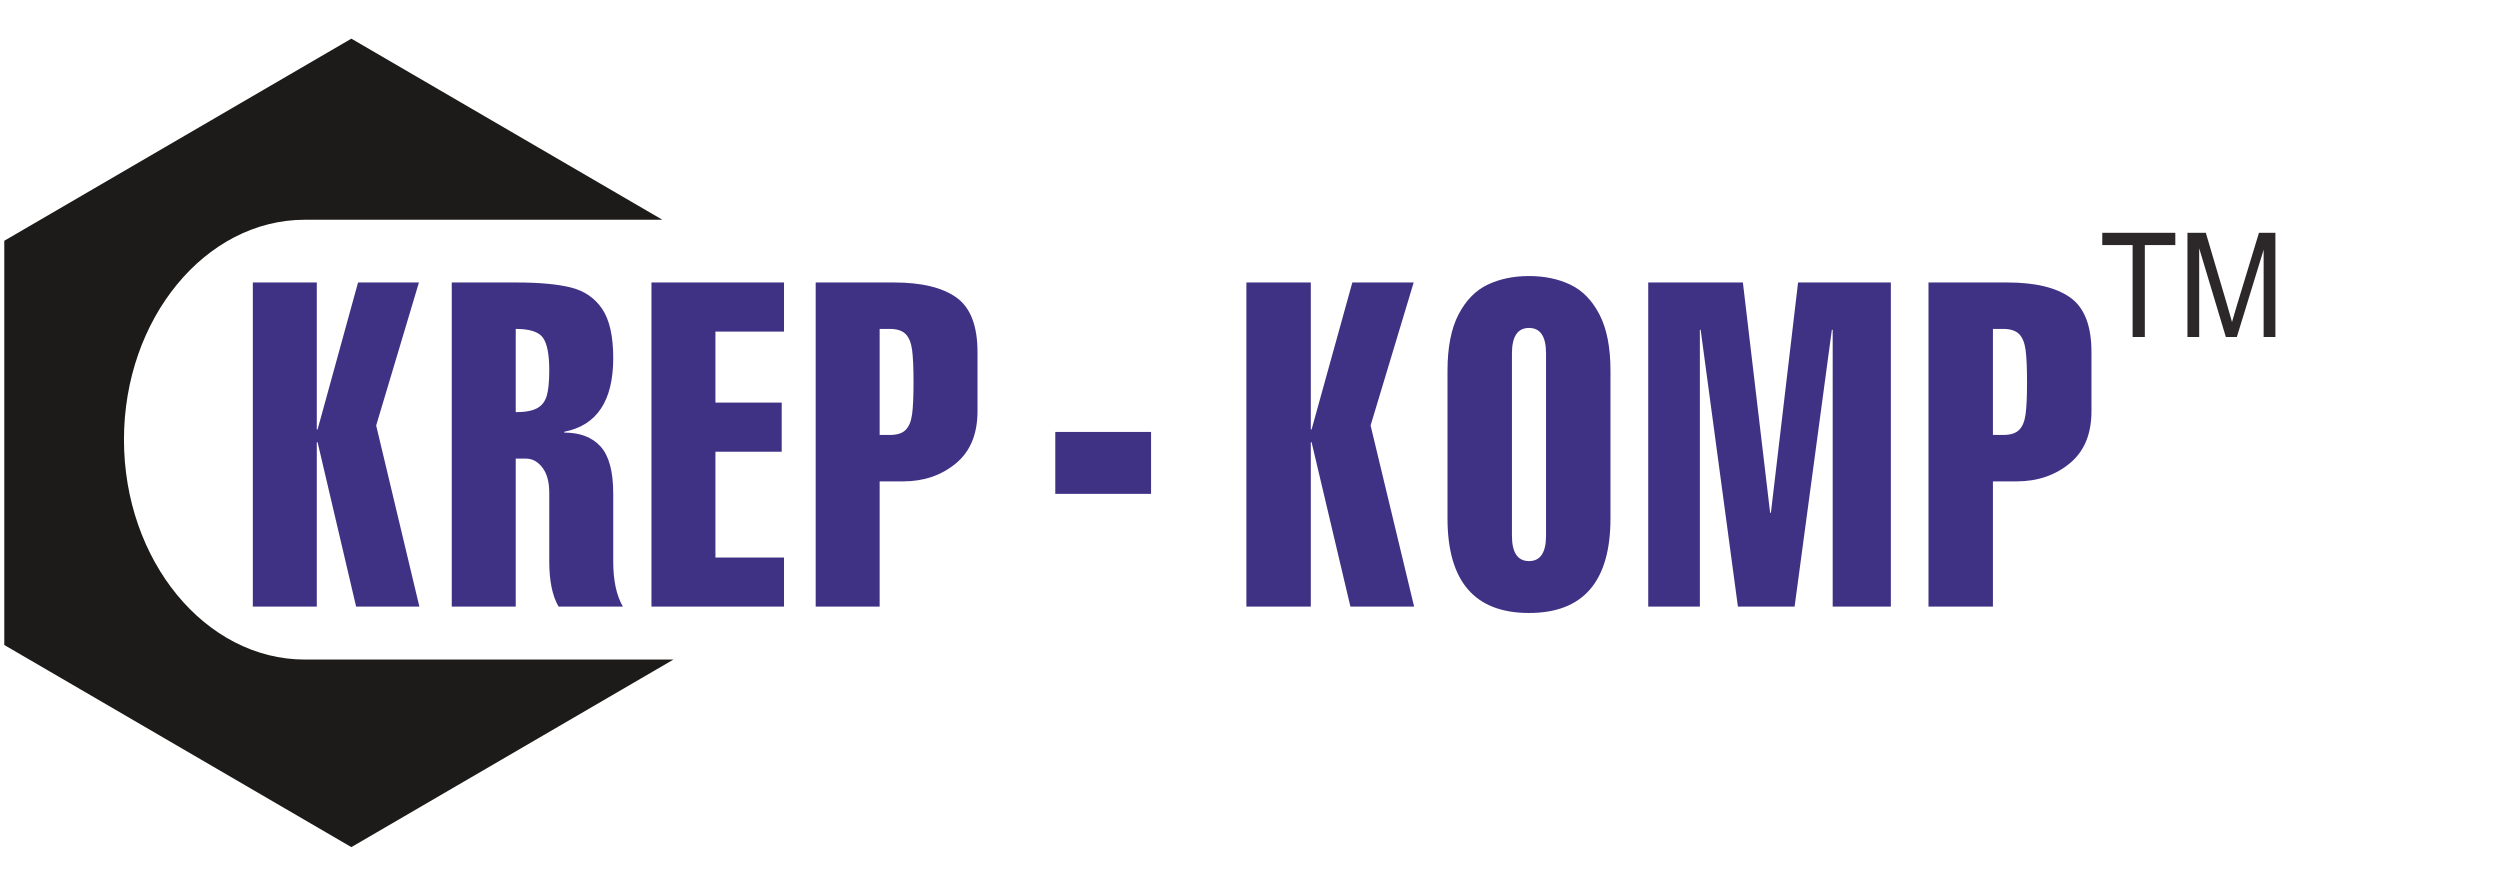
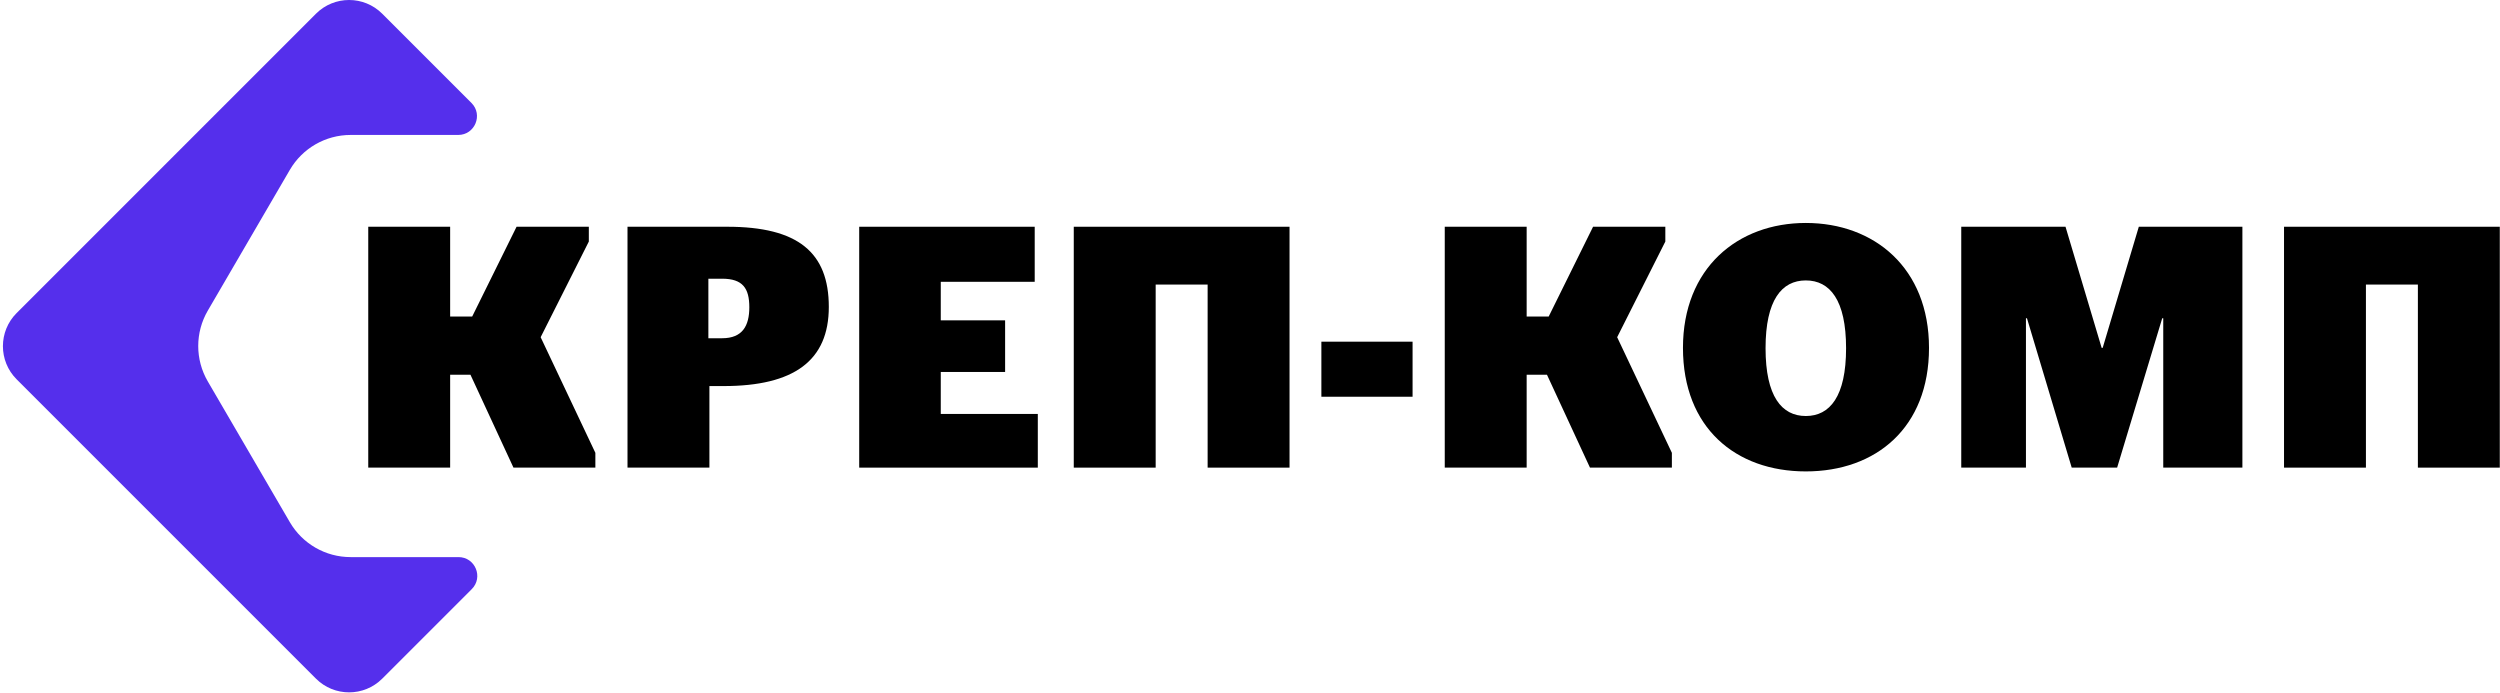
- <svg xmlns="http://www.w3.org/2000/svg" xml:space="preserve" width="270mm" height="96mm" version="1.1" style="shape-rendering:geometricPrecision; text-rendering:geometricPrecision; image-rendering:optimizeQuality; fill-rule:evenodd; clip-rule:evenodd" viewBox="0 0 27000 9600">
-   <defs>
-     <style type="text/css">
-    
-     .fil0 {fill:#1D1B19}
-     .fil2 {fill:#2C2829;fill-rule:nonzero}
-     .fil1 {fill:#3F3285;fill-rule:nonzero}
-    
-   </style>
-   </defs>
-   <g id="Слой_x0020_1">
-     <path class="fil0" d="M3292.01 7123.15c-1074.12,0 -1953.14,-1068.82 -1953.14,-2374.88 0,-1306.24 879.02,-2374.95 1953.14,-2374.95l3861.43 0 -3358.77 -1955.82 -1874.21 1091.34 -1874.19 1091.52 0 4365.54 3748.4 2183 3478.54 -2025.75 -3981.2 0z" />
-     <path class="fil1" d="M3421.41 6551.56l-690.9 0 0 -3500.81 690.9 0 0 1587.74 8.37 0 437.08 -1587.74 657.7 0 -461.96 1544.31 466.76 1956.5 -683.23 0 -416.35 -1776.08 -8.37 0 0 1776.08zm18102.27 -2999.32l0 0 0 1145.33 109.56 0c79.56,0 137.89,-18.19 173.55,-54.96 36.13,-36.13 59.33,-92.63 69.68,-169.79 10.49,-76.12 15.43,-191.73 15.43,-345.01 0,-154.15 -4.94,-269.65 -15.43,-347.53 -10.35,-77.84 -33.55,-135.16 -69.68,-172.08 -36.38,-36.84 -94.6,-55.96 -173.55,-55.96l-109.56 0zm0 2999.32l0 0 -695.95 0 0 -3500.81 851.77 0c299.58,0 526.09,54.17 678.9,162.41 153.32,108.92 229.44,304.85 229.44,589.11l0 639.4c0,247.52 -78.95,435.14 -236.1,563.9 -157.4,128.72 -348.09,193.31 -572.45,193.31l-255.61 0 0 1352.68zm-3165.07 -2989.37l0 0 0 2989.37 -557.7 0 0 -3500.81 1022.24 0 294.18 2487.7 8.41 0 293.42 -2487.7 1002.01 0 0 3500.81 -628.1 0 0 -2989.37 -9.13 0 -402.37 2989.37 -612.09 0 -402.49 -2989.37 -8.38 0zm-2029.64 255.69l0 0 0 1967.16c0,183 61.44,274.7 184.43,274.7 122.34,0 183.79,-91.7 183.79,-274.7l0 -1967.16c0,-184.29 -61.45,-276.13 -183.79,-276.13 -122.99,0 -184.43,91.84 -184.43,276.13zm1064.16 186.18l0 0 0 1593.29c0,681.95 -293.46,1022.88 -879.73,1022.88 -586.92,0 -880.38,-340.93 -880.38,-1022.88l0 -1593.29c0,-253.28 39.85,-455.69 118.91,-607.36 78.95,-152.53 183.54,-259.77 314.3,-322.07 130.51,-62.23 279.53,-93.38 447.17,-93.38 167.75,0 316.52,31.15 447.13,93.38 130.15,62.3 234.74,169.54 313.69,322.07 78.95,151.67 118.91,354.08 118.91,607.36zm-3236.39 2547.5l0 0 -695.83 0 0 -3500.81 695.83 0 0 1587.74 8.38 0 440.12 -1587.74 662.53 0 -465.39 1544.31 470.19 1956.5 -688.17 0 -419.28 -1776.08 -8.38 0 0 1776.08zm-1725.3 -1217.87l0 0 -1034.45 0 0 -668.74 1034.45 0 0 668.74zm-2931.22 -1781.45l0 0 0 1145.33 109.17 0c78.91,0 136.66,-18.19 171.79,-54.96 36.16,-36.13 59.22,-92.63 69.6,-169.79 10.21,-76.12 15.29,-191.73 15.29,-345.01 0,-154.15 -5.08,-269.65 -15.29,-347.53 -10.38,-77.84 -33.44,-135.16 -69.6,-172.08 -35.88,-36.84 -93.6,-55.96 -171.79,-55.96l-109.17 0zm0 2999.32l0 0 -690.79 0 0 -3500.81 845.72 0c297.5,0 522.25,54.17 674.24,162.41 151.96,108.92 227.58,304.85 227.58,589.11l0 639.4c0,247.52 -78.34,435.14 -234.63,563.9 -156.04,128.72 -345.52,193.31 -568.05,193.31l-254.07 0 0 1352.68zm-1032.84 0l0 0 -1431.74 0 0 -3500.81 1431.74 0 0 530.56 -740.73 0 0 766.91 715.81 0 0 530.38 -715.81 0 0 1142.54 740.73 0 0 530.42zm-2897.42 0l0 0 -691 0 0 -3500.81 695.08 0c249.78,0 446.78,18.08 591.58,54.17 145.08,36.06 257.69,113.18 337.24,230.16 79.96,118.12 120.02,295.14 120.02,532.28 0,461.28 -176.02,726.95 -528.66,795.66l0 9.02c171.44,0 302.7,50.88 392.75,150.92 90.76,100.65 135.91,270.26 135.91,508.9l0 731.89c0,205.88 34.81,368.15 104.73,487.81l-694.94 0c-67.38,-115.72 -100.68,-278.06 -100.68,-487.81l0 -741.77c0,-116.44 -24.17,-206.56 -73.51,-271.26 -49.34,-64.81 -108.31,-97.57 -176.77,-97.57l-111.75 0 0 1598.41zm0 -2999.32l0 0 0 899.14c103.37,0 180.21,-14.58 231.66,-43.15 51.92,-28.79 86.11,-73.87 103.98,-136.17 17.4,-61.44 26.39,-152.38 26.39,-272.29 0,-172.01 -22.95,-289.02 -67.96,-352.29 -45.04,-63.16 -142.97,-95.24 -294.07,-95.24z" />
-     <path class="fil2" d="M23032.29 3639.57l0 -992.66 -327.76 0 0 -132.81 788.86 0 0 132.81 -329.23 0 0 992.66 -131.87 0zm592.07 0l0 0 0 -1125.47 198.36 0 235.49 796.92c21.7,74.15 37.85,129.72 47.48,166.71 11.25,-40.93 28.86,-101.26 53.03,-180.53l238.21 -783.1 177.38 0 0 1125.47 -127.04 0 0 -942.29 -289.41 942.29 -118.66 0 -288.01 -958 0 958 -126.83 0z" />
-   </g>
+ <svg xmlns="http://www.w3.org/2000/svg" width="527" height="146" viewBox="0 0 527 146" fill="none">
+   <path d="M108.239 98.576H125.503V95.457L113.969 71.083L124.125 50.917V47.798H108.892L99.534 66.731H94.891V47.798H77.627V98.576H94.891V78.99H99.171L108.239 98.576Z" fill="black" />
+   <path d="M132.278 98.576H149.543V81.384H152.517C167.387 81.384 174.714 76.016 174.714 64.7C174.714 53.238 168.258 47.798 153.315 47.798H132.278V98.576ZM149.325 58.751H152.227C156.579 58.751 157.957 60.782 157.957 64.772C157.957 68.689 156.506 71.301 152.227 71.301H149.325V58.751Z" fill="black" />
+   <path d="M181.121 98.576H218.769V87.26H198.313V78.41H211.878V67.529H198.313V59.404H218.116V47.798H181.121V98.576Z" fill="black" />
+   <path d="M243.615 98.576V59.985H254.568V98.576H271.833V47.798H226.35V98.576H243.615Z" fill="black" />
+   <path d="M278.547 83.632H297.77V72.026H278.547V83.632Z" fill="black" />
+   <path d="M335.166 98.576H352.431V95.457L340.897 71.083L351.052 50.917V47.798H335.819L326.461 66.731H321.819V47.798H304.554V98.576H321.819V78.99H326.099L335.166 98.576Z" fill="black" />
+   <path d="M380.666 99.374C395.464 99.374 406.635 90.161 406.635 73.332C406.635 56.503 395.101 47 380.666 47C366.303 47 354.769 56.503 354.769 73.332C354.769 90.161 365.868 99.374 380.666 99.374ZM380.666 87.695C375.588 87.695 372.179 83.56 372.179 73.404C372.179 63.249 375.588 59.114 380.666 59.114C385.744 59.114 389.153 63.249 389.153 73.404C389.153 83.56 385.744 87.695 380.666 87.695Z" fill="black" />
+   <path d="M413.432 98.576H427.069V67.094H427.287L436.717 98.576H446.292L455.795 67.094H456.013V98.576H472.697V47.798H450.862L443.246 73.332H443.028L435.411 47.798H413.432V98.576Z" fill="black" />
+   <path d="M498.736 98.576V59.985H509.69V98.576H526.954V47.798H481.472V98.576H498.736Z" fill="black" />
+   <path d="M80.577 2.894C76.719 -0.965 70.463 -0.965 66.604 2.894L3.509 65.989C-0.349 69.847 -0.349 76.103 3.509 79.962L66.604 143.057C70.463 146.915 76.719 146.915 80.577 143.057L99.45 124.184C101.939 121.694 100.176 117.437 96.655 117.437H73.906C68.632 117.437 63.757 114.635 61.101 110.08L43.804 80.406C41.115 75.793 41.115 70.091 43.804 65.478L61.101 35.804C63.757 31.248 68.632 28.447 73.906 28.447L96.588 28.447C100.109 28.447 101.873 24.19 99.383 21.7L80.577 2.894Z" fill="#552FEC" />
</svg>
